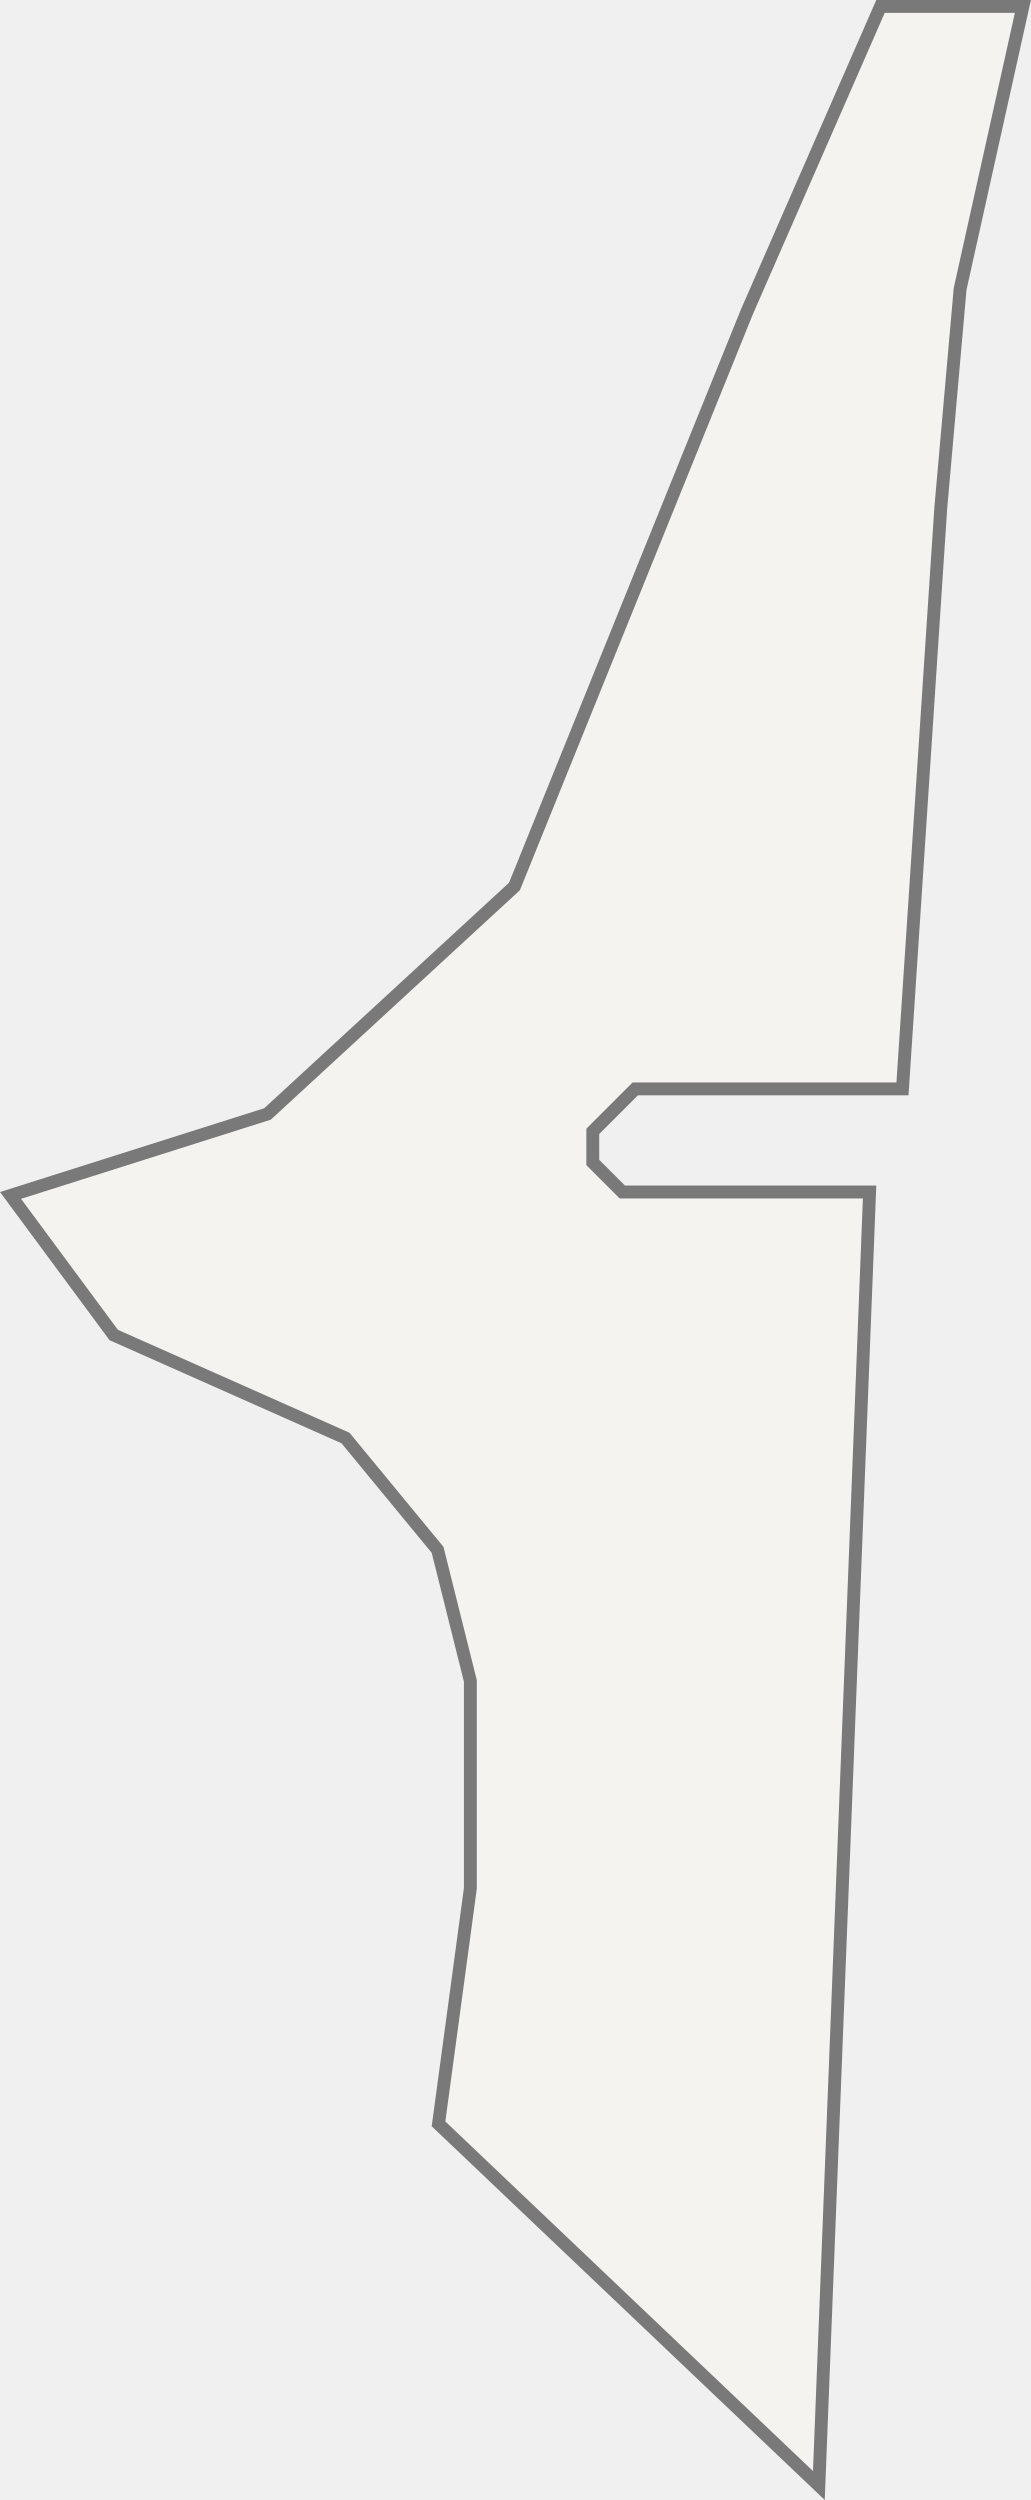
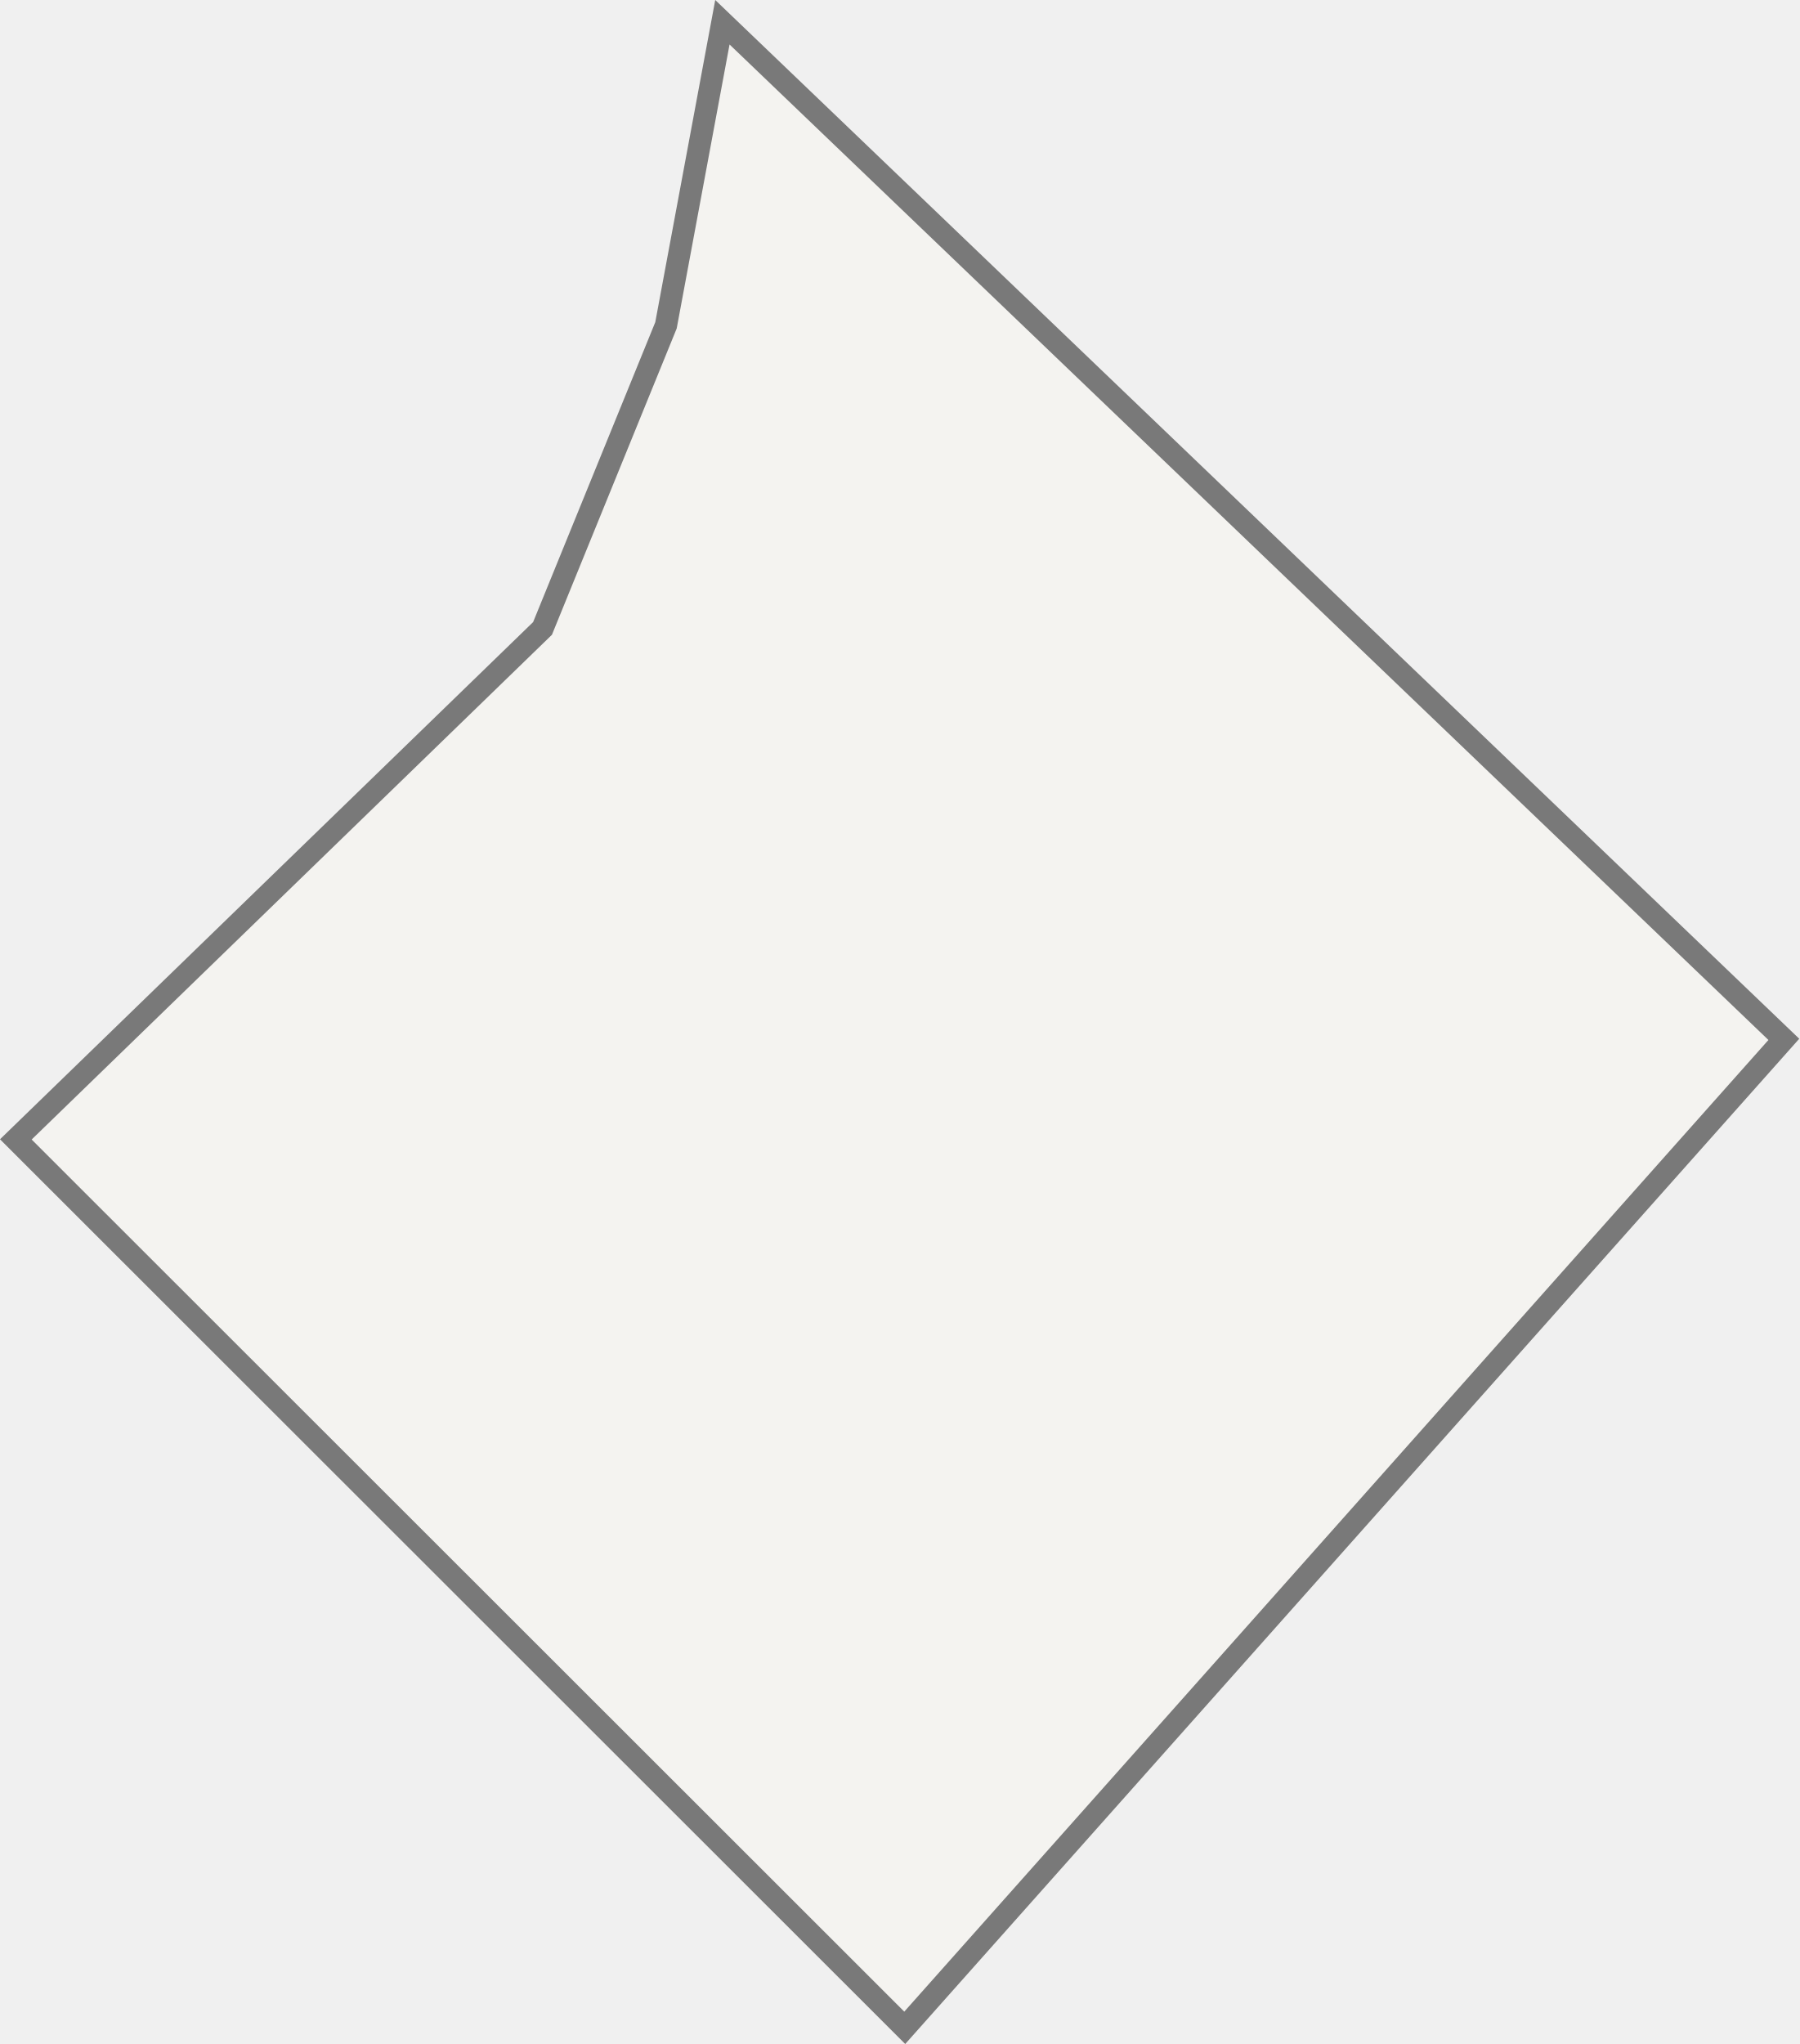
- <svg xmlns="http://www.w3.org/2000/svg" version="1.1" width="80px" height="194px">
+ <svg xmlns="http://www.w3.org/2000/svg" version="1.1" width="81px" height="92px">
  <defs>
-     <mask fill="white" id="clip198">
-       <path d="M 68 92  L 64 194  L 33.5 165  L 36 146.5  L 36 130.5  L 33.5 120.5  L 26.5 112  L 8.5 104  L 0 92.5  L 20.5 86  L 39.5 68.5  L 57.5 24  L 68 0  L 80 0  L 75 22.5  L 73.5 39.5  L 70.5 85  L 49.5 85  L 46.5 88  L 46.5 90  L 48.5 92  L 68 92  Z " fill-rule="evenodd" />
+     <mask fill="white" id="clip406">
+       <path d="M 29.5 14.5  L 32.199 0  L 81 46.754  L 40.752 92  L 0 51.279  L 24 28  L 29.5 14.5  Z " fill-rule="evenodd" />
    </mask>
  </defs>
-   <g transform="matrix(1 0 0 1 -320 -5 )">
-     <path d="M 68 92  L 64 194  L 33.5 165  L 36 146.5  L 36 130.5  L 33.5 120.5  L 26.5 112  L 8.5 104  L 0 92.5  L 20.5 86  L 39.5 68.5  L 57.5 24  L 68 0  L 80 0  L 75 22.5  L 73.5 39.5  L 70.5 85  L 49.5 85  L 46.5 88  L 46.5 90  L 48.5 92  L 68 92  Z " fill-rule="nonzero" fill="#f4f3f0" stroke="none" transform="matrix(1 0 0 1 320 5 )" />
-     <path d="M 68 92  L 64 194  L 33.5 165  L 36 146.5  L 36 130.5  L 33.5 120.5  L 26.5 112  L 8.5 104  L 0 92.5  L 20.5 86  L 39.5 68.5  L 57.5 24  L 68 0  L 80 0  L 75 22.5  L 73.5 39.5  L 70.5 85  L 49.5 85  L 46.5 88  L 46.5 90  L 48.5 92  L 68 92  Z " stroke-width="2" stroke="#797979" fill="none" transform="matrix(1 0 0 1 320 5 )" mask="url(#clip198)" />
+   <g transform="matrix(1 0 0 1 -18 -233 )">
+     <path d="M 29.5 14.5  L 32.199 0  L 81 46.754  L 40.752 92  L 0 51.279  L 24 28  L 29.5 14.5  Z " fill-rule="nonzero" fill="#f4f3f0" stroke="none" transform="matrix(1 0 0 1 18 233 )" />
+     <path d="M 29.5 14.5  L 32.199 0  L 81 46.754  L 40.752 92  L 0 51.279  L 24 28  L 29.5 14.5  Z " stroke-width="2" stroke="#797979" fill="none" transform="matrix(1 0 0 1 18 233 )" mask="url(#clip406)" />
  </g>
</svg>
